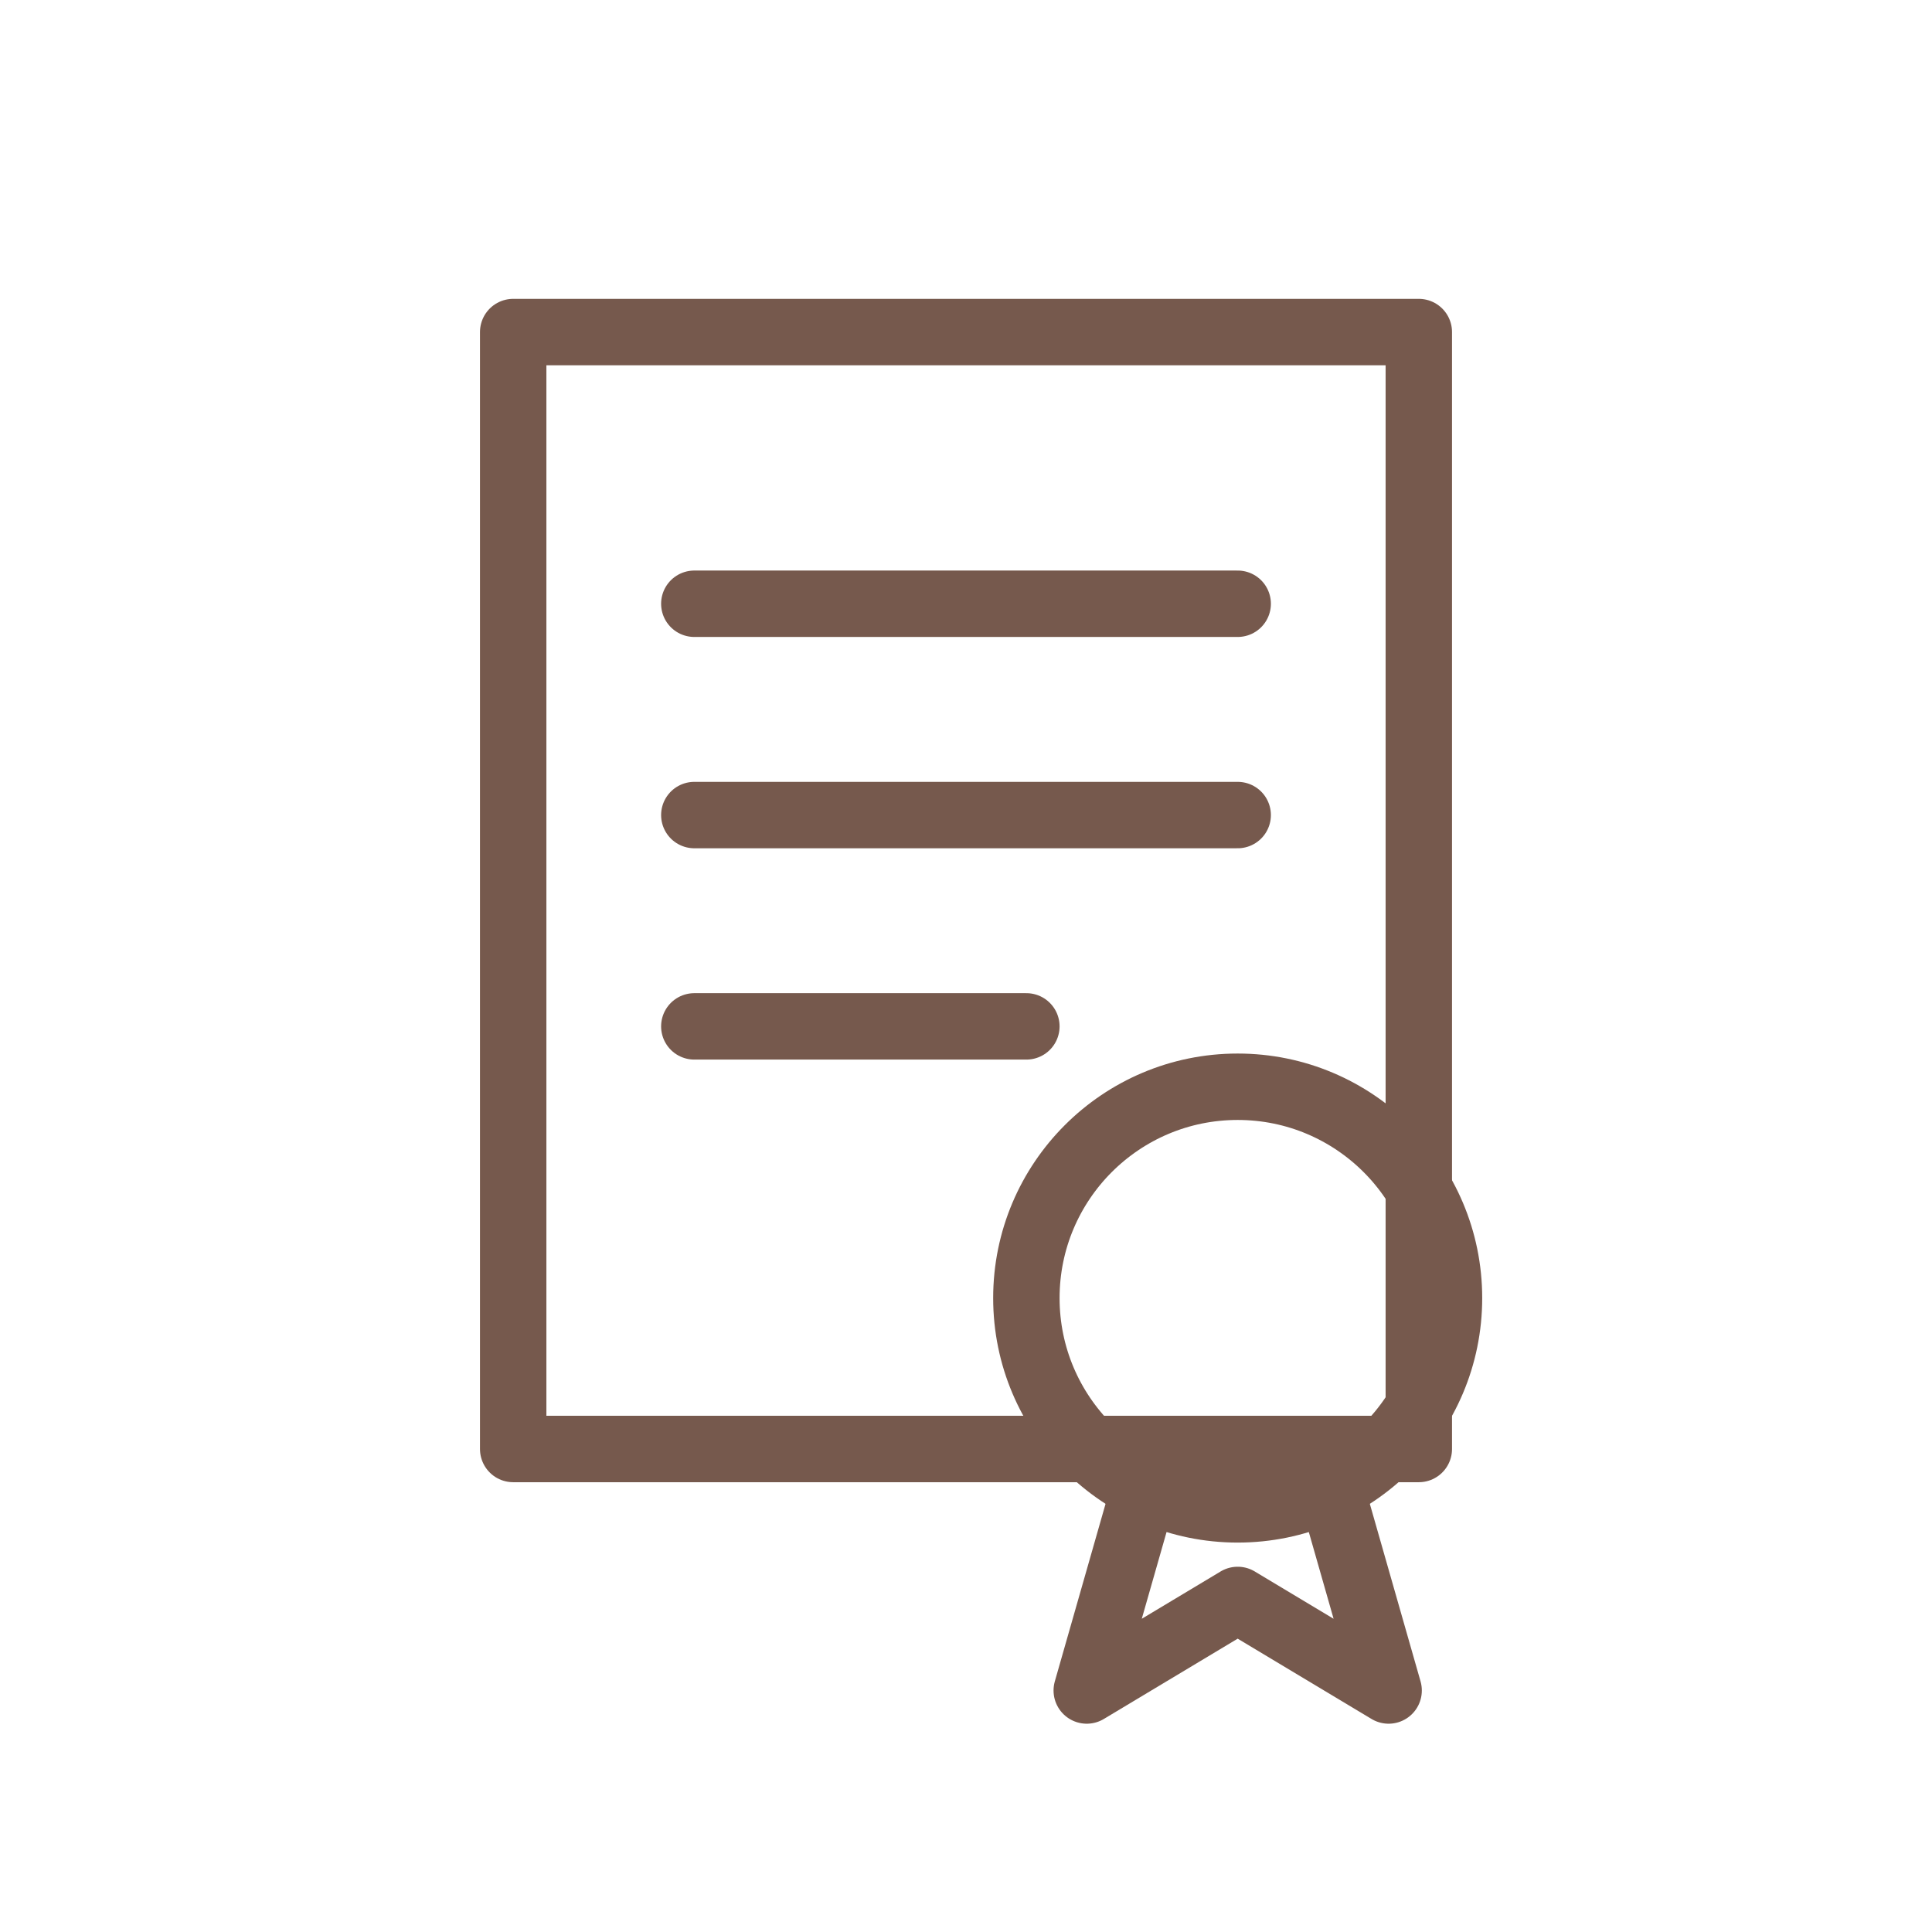
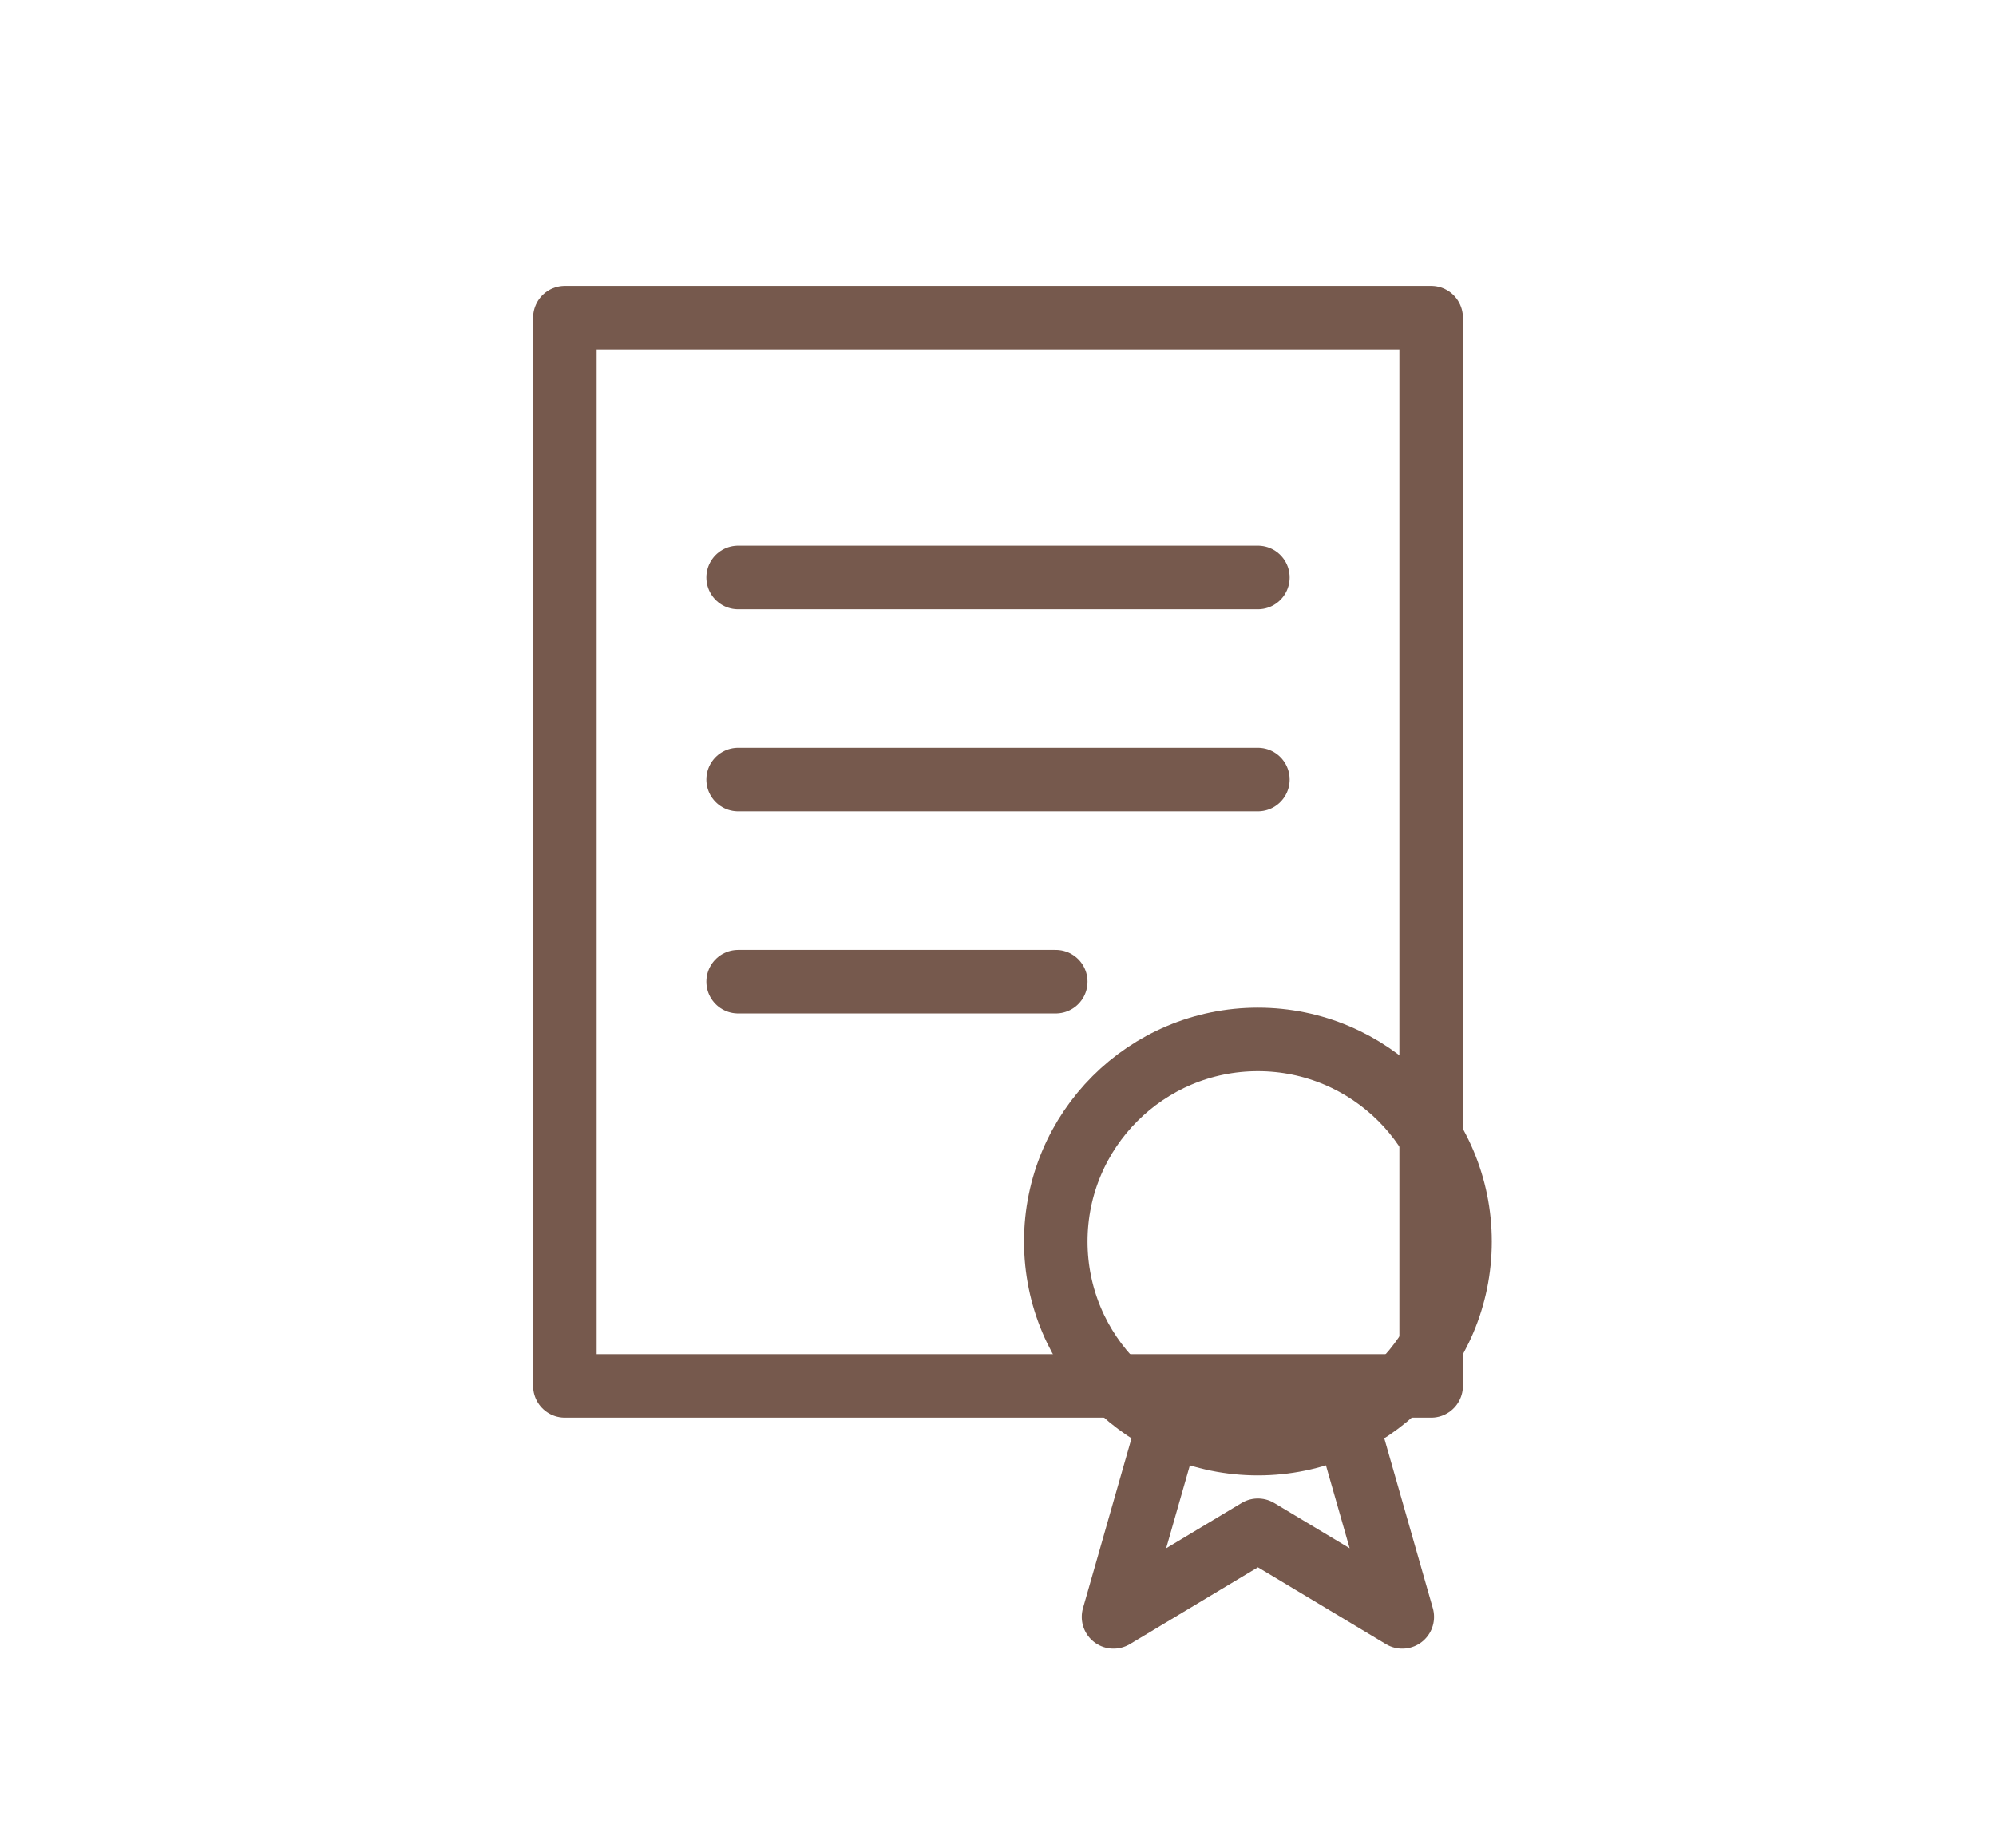
- <svg xmlns="http://www.w3.org/2000/svg" viewBox="0 0 64 64">
+ <svg xmlns="http://www.w3.org/2000/svg" width="27" height="25" viewBox="0 0 64 64">
  <g fill="none" stroke="#76594d" stroke-width="2.2" stroke-linecap="round" stroke-linejoin="round">
    <path d="M17 11h30v37H17z" />
    <path d="M23 20h18M23 27h18M23 34h11" />
    <circle cx="41" cy="43" r="7" />
    <path d="m38 49-2 7 5-3 5 3-2-7" />
  </g>
</svg>
